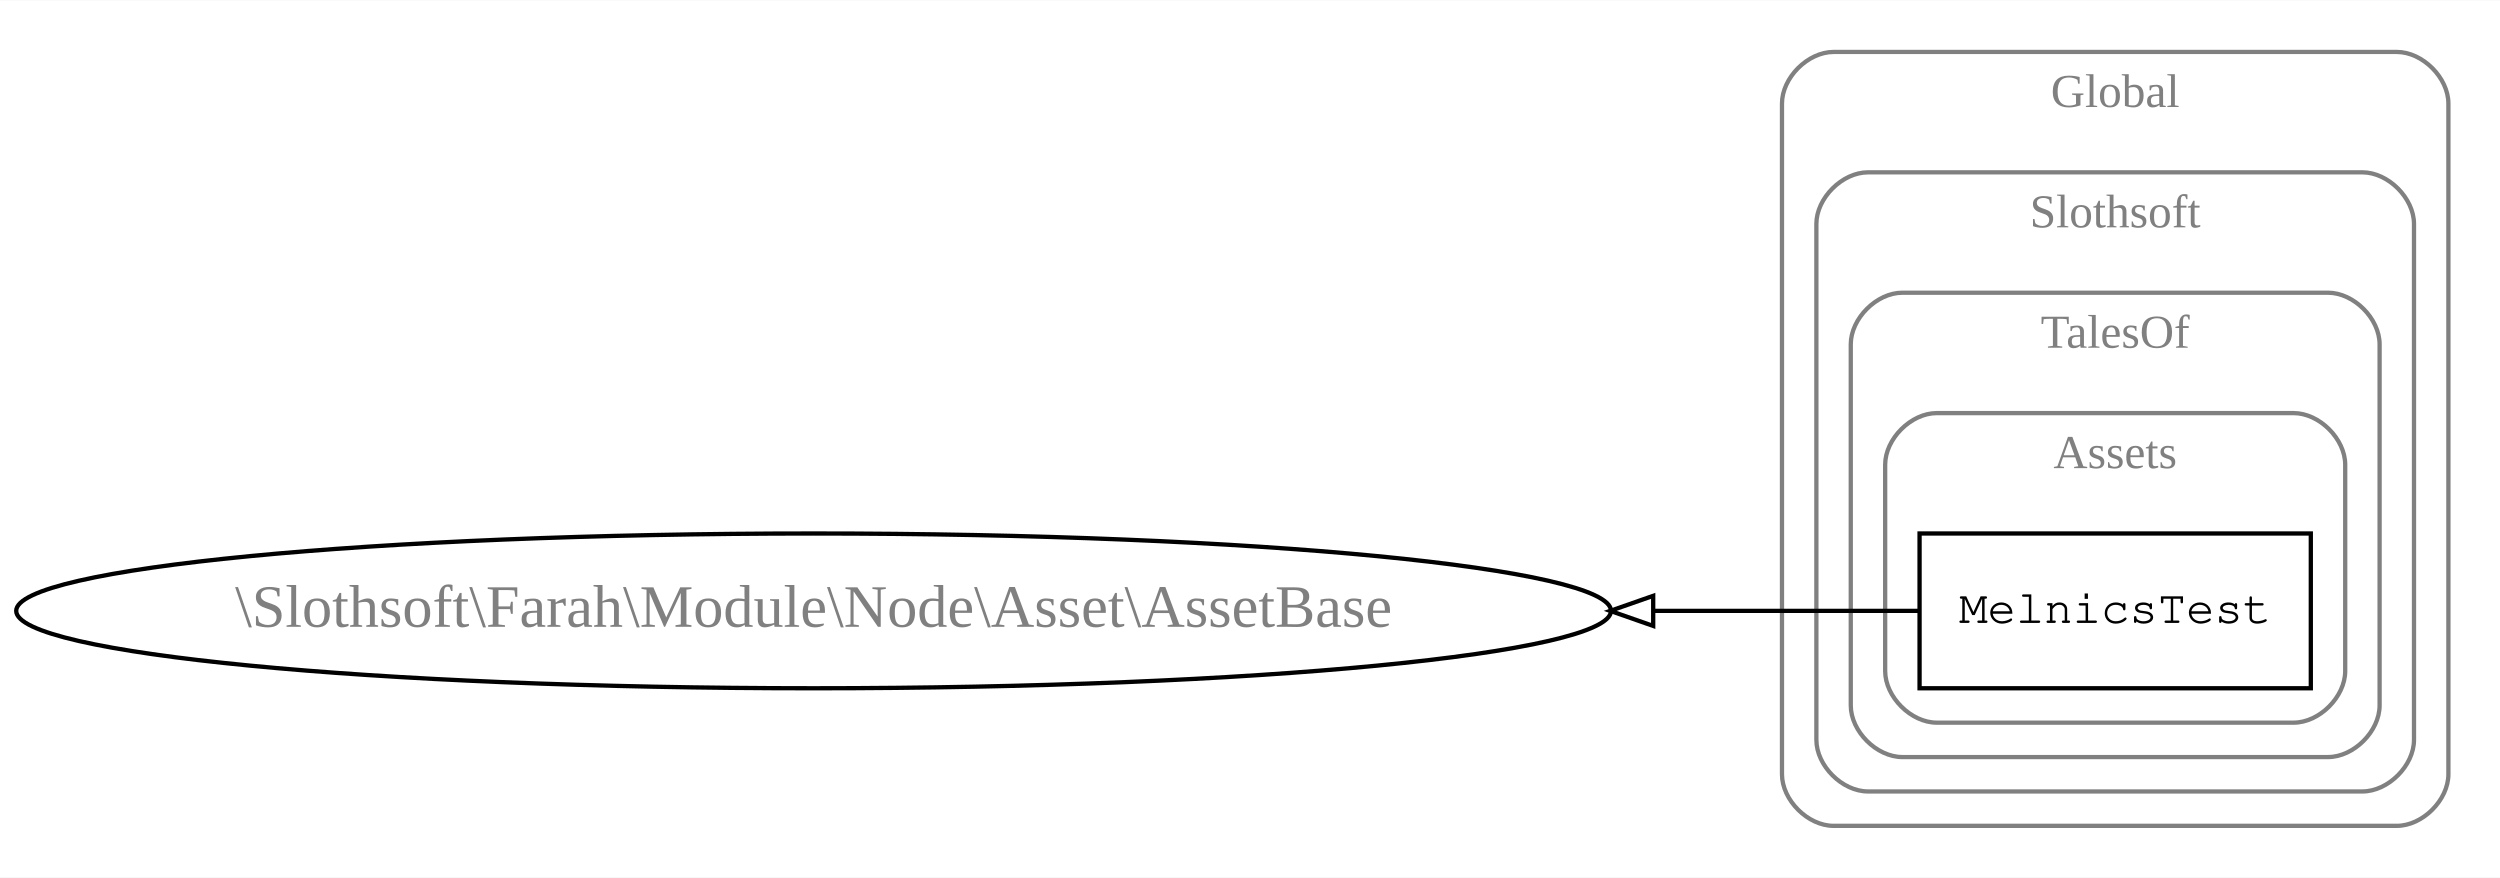
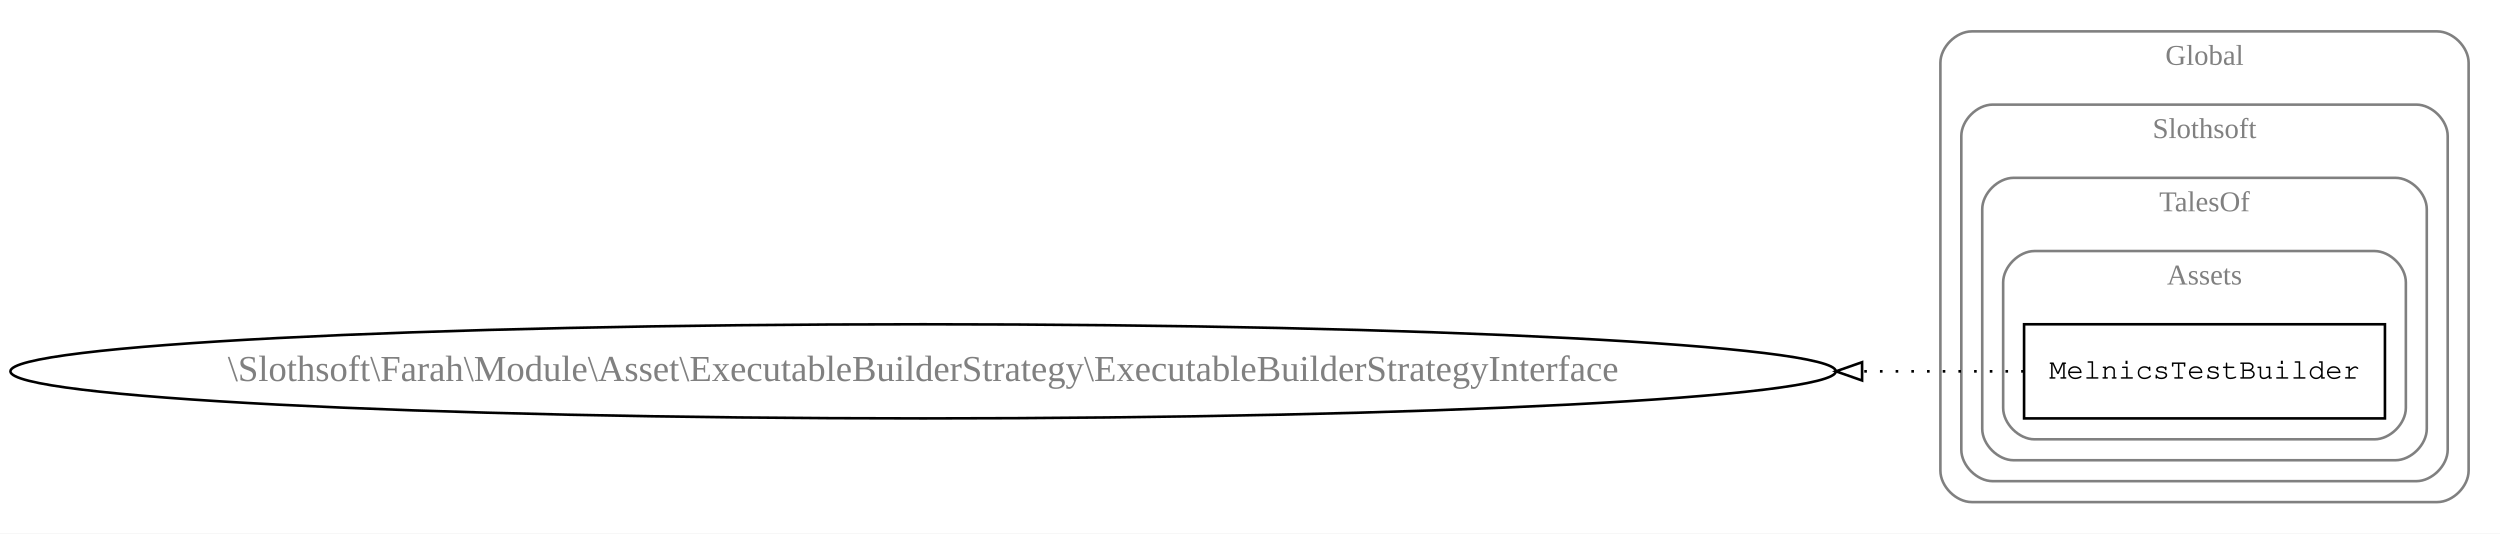
- <svg xmlns="http://www.w3.org/2000/svg" width="581pt" height="204pt" viewBox="0.00 0.00 581.47 204.00">
+ <svg xmlns="http://www.w3.org/2000/svg" width="956pt" height="204pt" viewBox="0.00 0.00 956.04 204.00">
  <g id="graph0" class="graph" transform="scale(1 1) rotate(0) translate(4 200)">
-     <polygon fill="white" stroke="none" points="-4,4 -4,-200 577.467,-200 577.467,4 -4,4" />
+     <polygon fill="white" stroke="none" points="-4,4 -4,-200 952.038,-200 952.038,4 -4,4" />
    <g id="clust1" class="cluster">
-       <path fill="none" stroke="gray" d="M422.467,-8C422.467,-8 553.467,-8 553.467,-8 559.467,-8 565.467,-14 565.467,-20 565.467,-20 565.467,-176 565.467,-176 565.467,-182 559.467,-188 553.467,-188 553.467,-188 422.467,-188 422.467,-188 416.467,-188 410.467,-182 410.467,-176 410.467,-176 410.467,-20 410.467,-20 410.467,-14 416.467,-8 422.467,-8" />
-       <text text-anchor="middle" x="487.967" y="-175.2" font-family="Times New Roman,serif" font-size="11.00" fill="gray">Global</text>
+       <path fill="none" stroke="gray" d="M750.038,-8C750.038,-8 928.038,-8 928.038,-8 934.038,-8 940.038,-14 940.038,-20 940.038,-20 940.038,-176 940.038,-176 940.038,-182 934.038,-188 928.038,-188 928.038,-188 750.038,-188 750.038,-188 744.038,-188 738.038,-182 738.038,-176 738.038,-176 738.038,-20 738.038,-20 738.038,-14 744.038,-8 750.038,-8" />
+       <text text-anchor="middle" x="839.038" y="-175.2" font-family="Times New Roman,serif" font-size="11.00" fill="gray">Global</text>
    </g>
    <g id="clust2" class="cluster">
-       <path fill="none" stroke="gray" d="M430.467,-16C430.467,-16 545.467,-16 545.467,-16 551.467,-16 557.467,-22 557.467,-28 557.467,-28 557.467,-148 557.467,-148 557.467,-154 551.467,-160 545.467,-160 545.467,-160 430.467,-160 430.467,-160 424.467,-160 418.467,-154 418.467,-148 418.467,-148 418.467,-28 418.467,-28 418.467,-22 424.467,-16 430.467,-16" />
-       <text text-anchor="middle" x="487.967" y="-147.2" font-family="Times New Roman,serif" font-size="11.00" fill="gray">Slothsoft</text>
+       <path fill="none" stroke="gray" d="M758.038,-16C758.038,-16 920.038,-16 920.038,-16 926.038,-16 932.038,-22 932.038,-28 932.038,-28 932.038,-148 932.038,-148 932.038,-154 926.038,-160 920.038,-160 920.038,-160 758.038,-160 758.038,-160 752.038,-160 746.038,-154 746.038,-148 746.038,-148 746.038,-28 746.038,-28 746.038,-22 752.038,-16 758.038,-16" />
+       <text text-anchor="middle" x="839.038" y="-147.2" font-family="Times New Roman,serif" font-size="11.00" fill="gray">Slothsoft</text>
    </g>
    <g id="clust3" class="cluster">
-       <path fill="none" stroke="gray" d="M438.467,-24C438.467,-24 537.467,-24 537.467,-24 543.467,-24 549.467,-30 549.467,-36 549.467,-36 549.467,-120 549.467,-120 549.467,-126 543.467,-132 537.467,-132 537.467,-132 438.467,-132 438.467,-132 432.467,-132 426.467,-126 426.467,-120 426.467,-120 426.467,-36 426.467,-36 426.467,-30 432.467,-24 438.467,-24" />
-       <text text-anchor="middle" x="487.967" y="-119.2" font-family="Times New Roman,serif" font-size="11.00" fill="gray">TalesOf</text>
+       <path fill="none" stroke="gray" d="M766.038,-24C766.038,-24 912.038,-24 912.038,-24 918.038,-24 924.038,-30 924.038,-36 924.038,-36 924.038,-120 924.038,-120 924.038,-126 918.038,-132 912.038,-132 912.038,-132 766.038,-132 766.038,-132 760.038,-132 754.038,-126 754.038,-120 754.038,-120 754.038,-36 754.038,-36 754.038,-30 760.038,-24 766.038,-24" />
+       <text text-anchor="middle" x="839.038" y="-119.2" font-family="Times New Roman,serif" font-size="11.00" fill="gray">TalesOf</text>
    </g>
    <g id="clust4" class="cluster">
-       <path fill="none" stroke="gray" d="M446.467,-32C446.467,-32 529.467,-32 529.467,-32 535.467,-32 541.467,-38 541.467,-44 541.467,-44 541.467,-92 541.467,-92 541.467,-98 535.467,-104 529.467,-104 529.467,-104 446.467,-104 446.467,-104 440.467,-104 434.467,-98 434.467,-92 434.467,-92 434.467,-44 434.467,-44 434.467,-38 440.467,-32 446.467,-32" />
-       <text text-anchor="middle" x="487.967" y="-91.2" font-family="Times New Roman,serif" font-size="11.00" fill="gray">Assets</text>
+       <path fill="none" stroke="gray" d="M774.038,-32C774.038,-32 904.038,-32 904.038,-32 910.038,-32 916.038,-38 916.038,-44 916.038,-44 916.038,-92 916.038,-92 916.038,-98 910.038,-104 904.038,-104 904.038,-104 774.038,-104 774.038,-104 768.038,-104 762.038,-98 762.038,-92 762.038,-92 762.038,-44 762.038,-44 762.038,-38 768.038,-32 774.038,-32" />
+       <text text-anchor="middle" x="839.038" y="-91.2" font-family="Times New Roman,serif" font-size="11.00" fill="gray">Assets</text>
    </g>
    <g id="node1" class="node">
-       <polygon fill="none" stroke="black" points="533.467,-76 442.467,-76 442.467,-40 533.467,-40 533.467,-76" />
-       <text text-anchor="middle" x="487.967" y="-55.2" font-family="Courier,monospace" font-size="11.00">MelnicsTest</text>
+       <polygon fill="none" stroke="black" points="908.038,-76 770.038,-76 770.038,-40 908.038,-40 908.038,-76" />
+       <text text-anchor="middle" x="839.038" y="-55.2" font-family="Courier,monospace" font-size="11.00">MelnicsTestBuilder</text>
    </g>
    <g id="node2" class="node">
-       <ellipse fill="none" stroke="black" cx="185.234" cy="-58" rx="185.467" ry="18" />
-       <text text-anchor="middle" x="185.234" y="-54.3" font-family="Times New Roman,serif" font-size="14.00" fill="gray">\Slothsoft\Farah\Module\Node\Asset\AssetBase</text>
+       <ellipse fill="none" stroke="black" cx="349.019" cy="-58" rx="349.038" ry="18" />
+       <text text-anchor="middle" x="349.019" y="-54.3" font-family="Times New Roman,serif" font-size="14.00" fill="gray">\Slothsoft\Farah\Module\Asset\ExecutableBuilderStrategy\ExecutableBuilderStrategyInterface</text>
    </g>
    <g id="edge1" class="edge">
-       <path fill="none" stroke="black" d="M442.269,-58C424.809,-58 403.505,-58 380.719,-58" />
-       <polygon fill="none" stroke="black" points="380.513,-54.5 370.513,-58 380.513,-61.5 380.513,-54.5" />
+       <path fill="none" stroke="black" stroke-dasharray="1,5" d="M769.924,-58C751.772,-58 730.849,-58 708.236,-58" />
+       <polygon fill="none" stroke="black" points="708.089,-54.5 698.089,-58 708.089,-61.5 708.089,-54.5" />
    </g>
  </g>
</svg>
